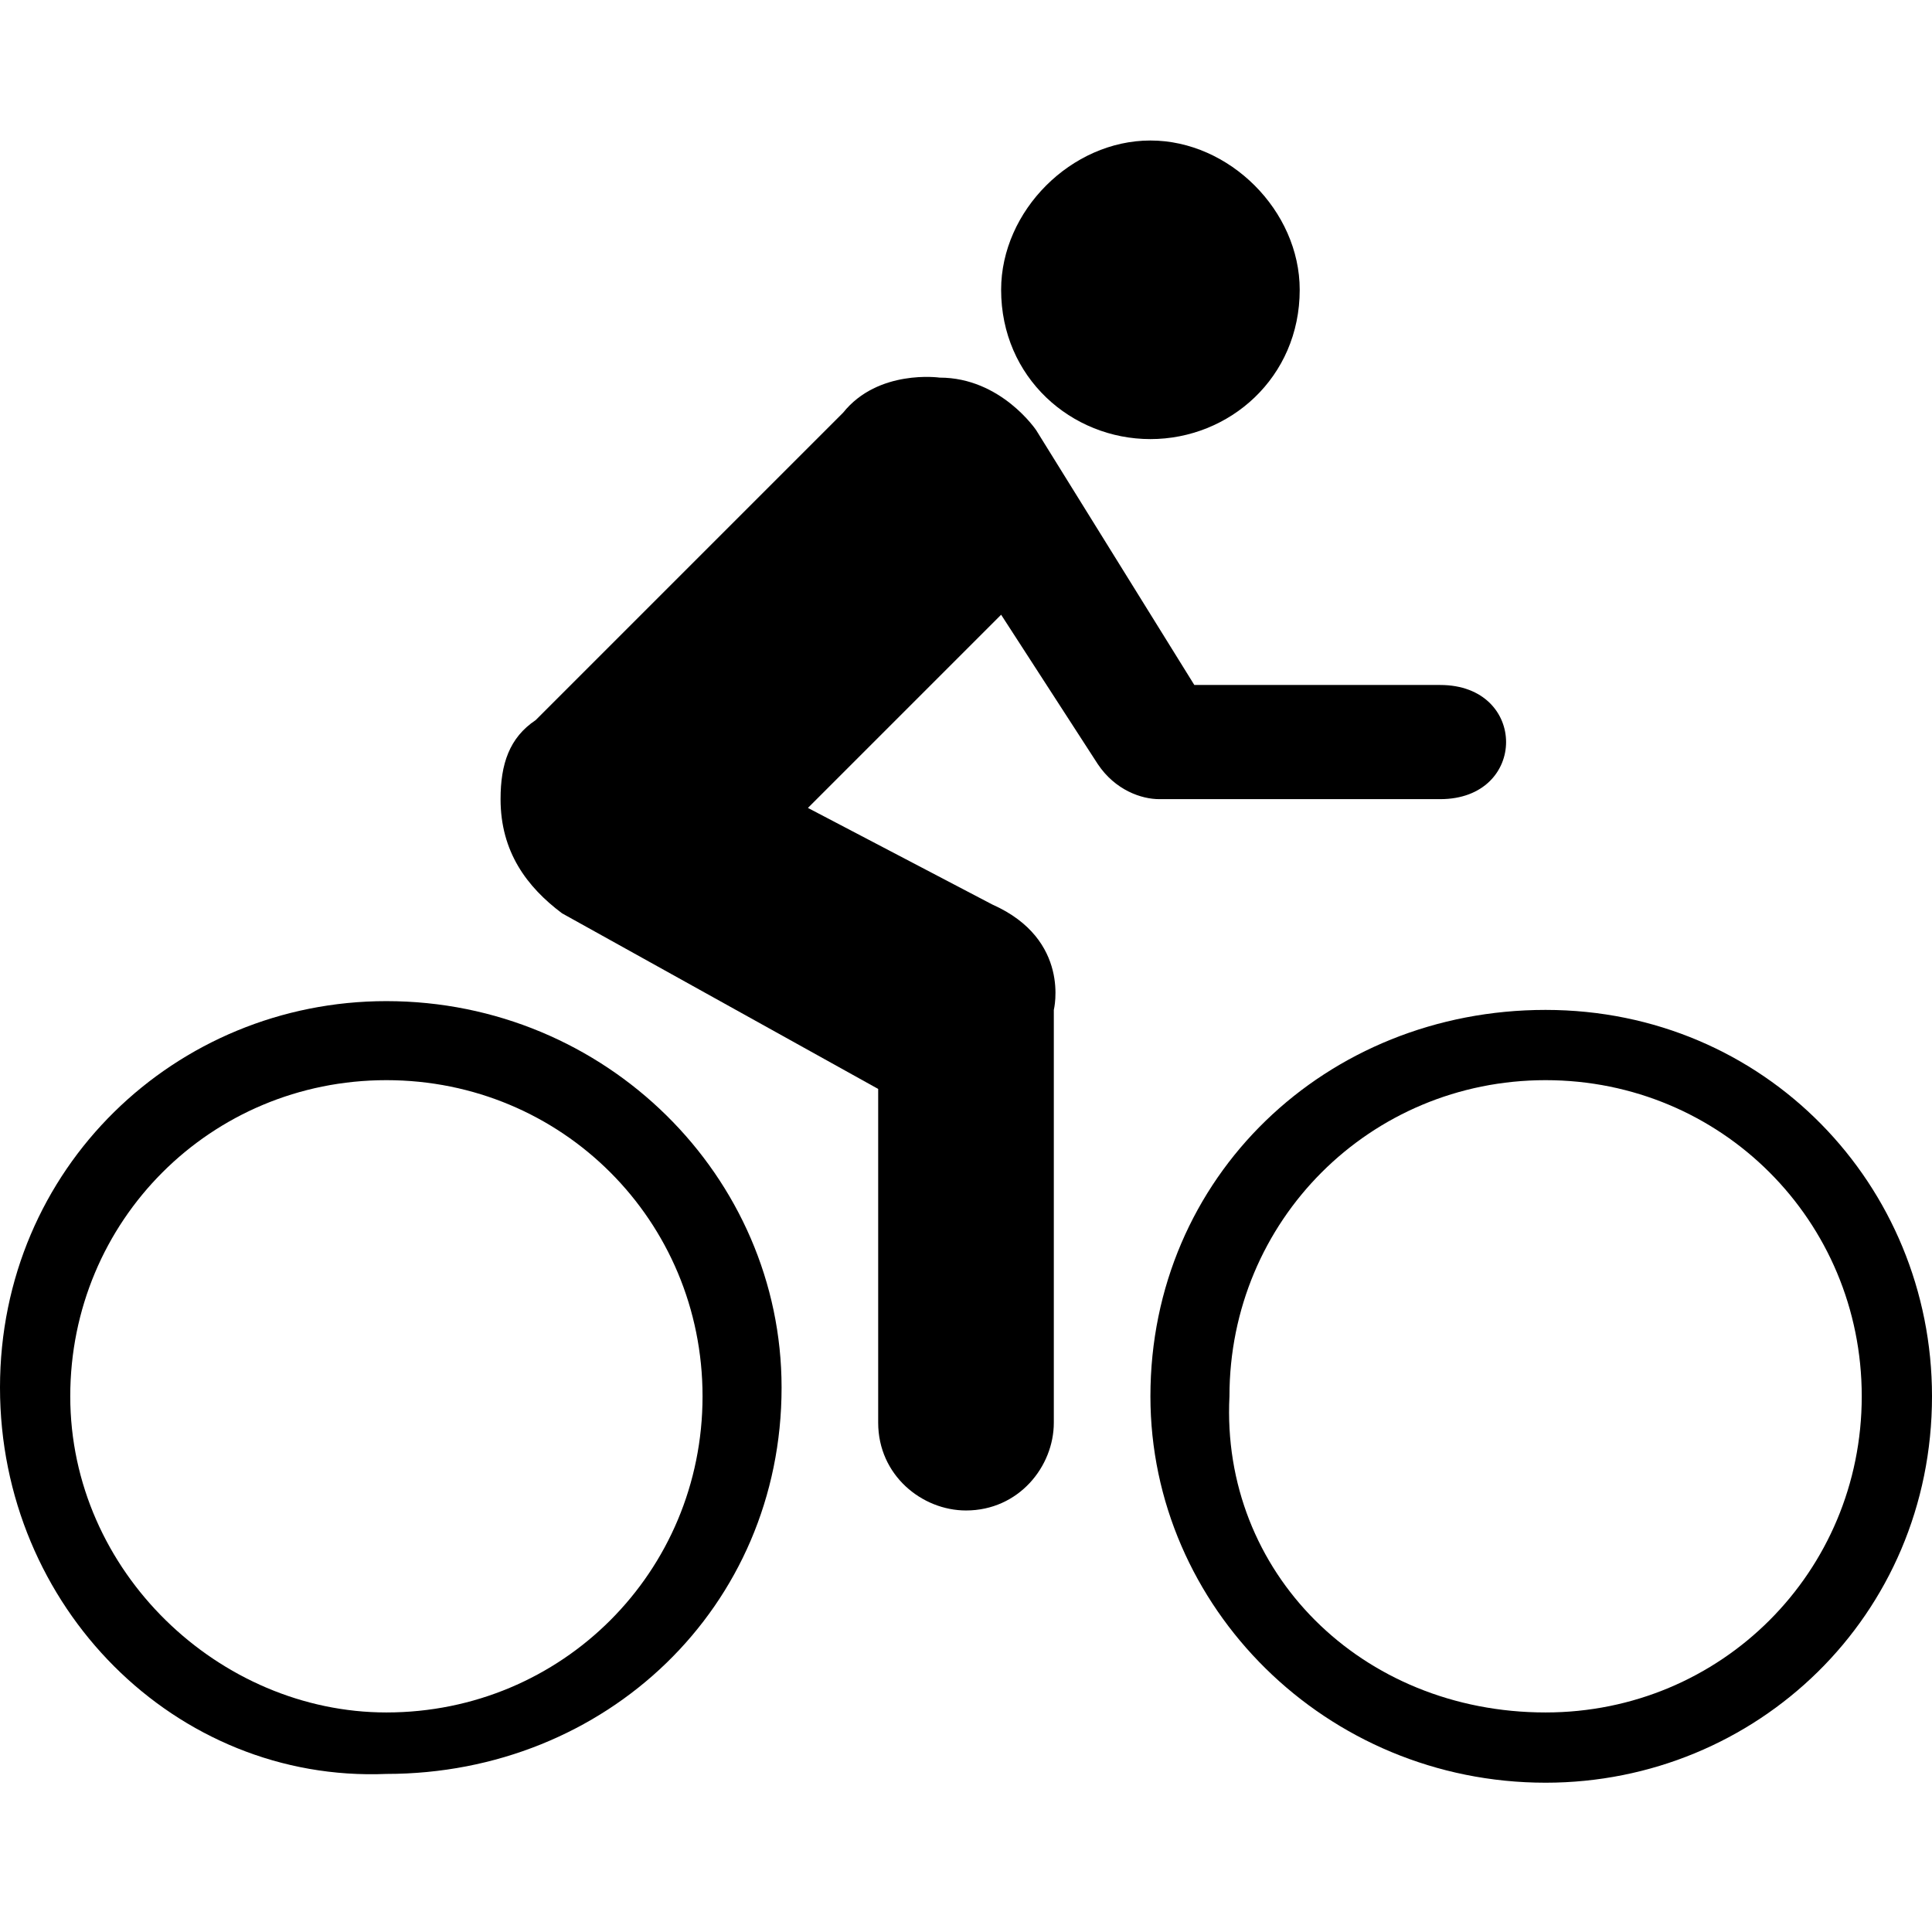
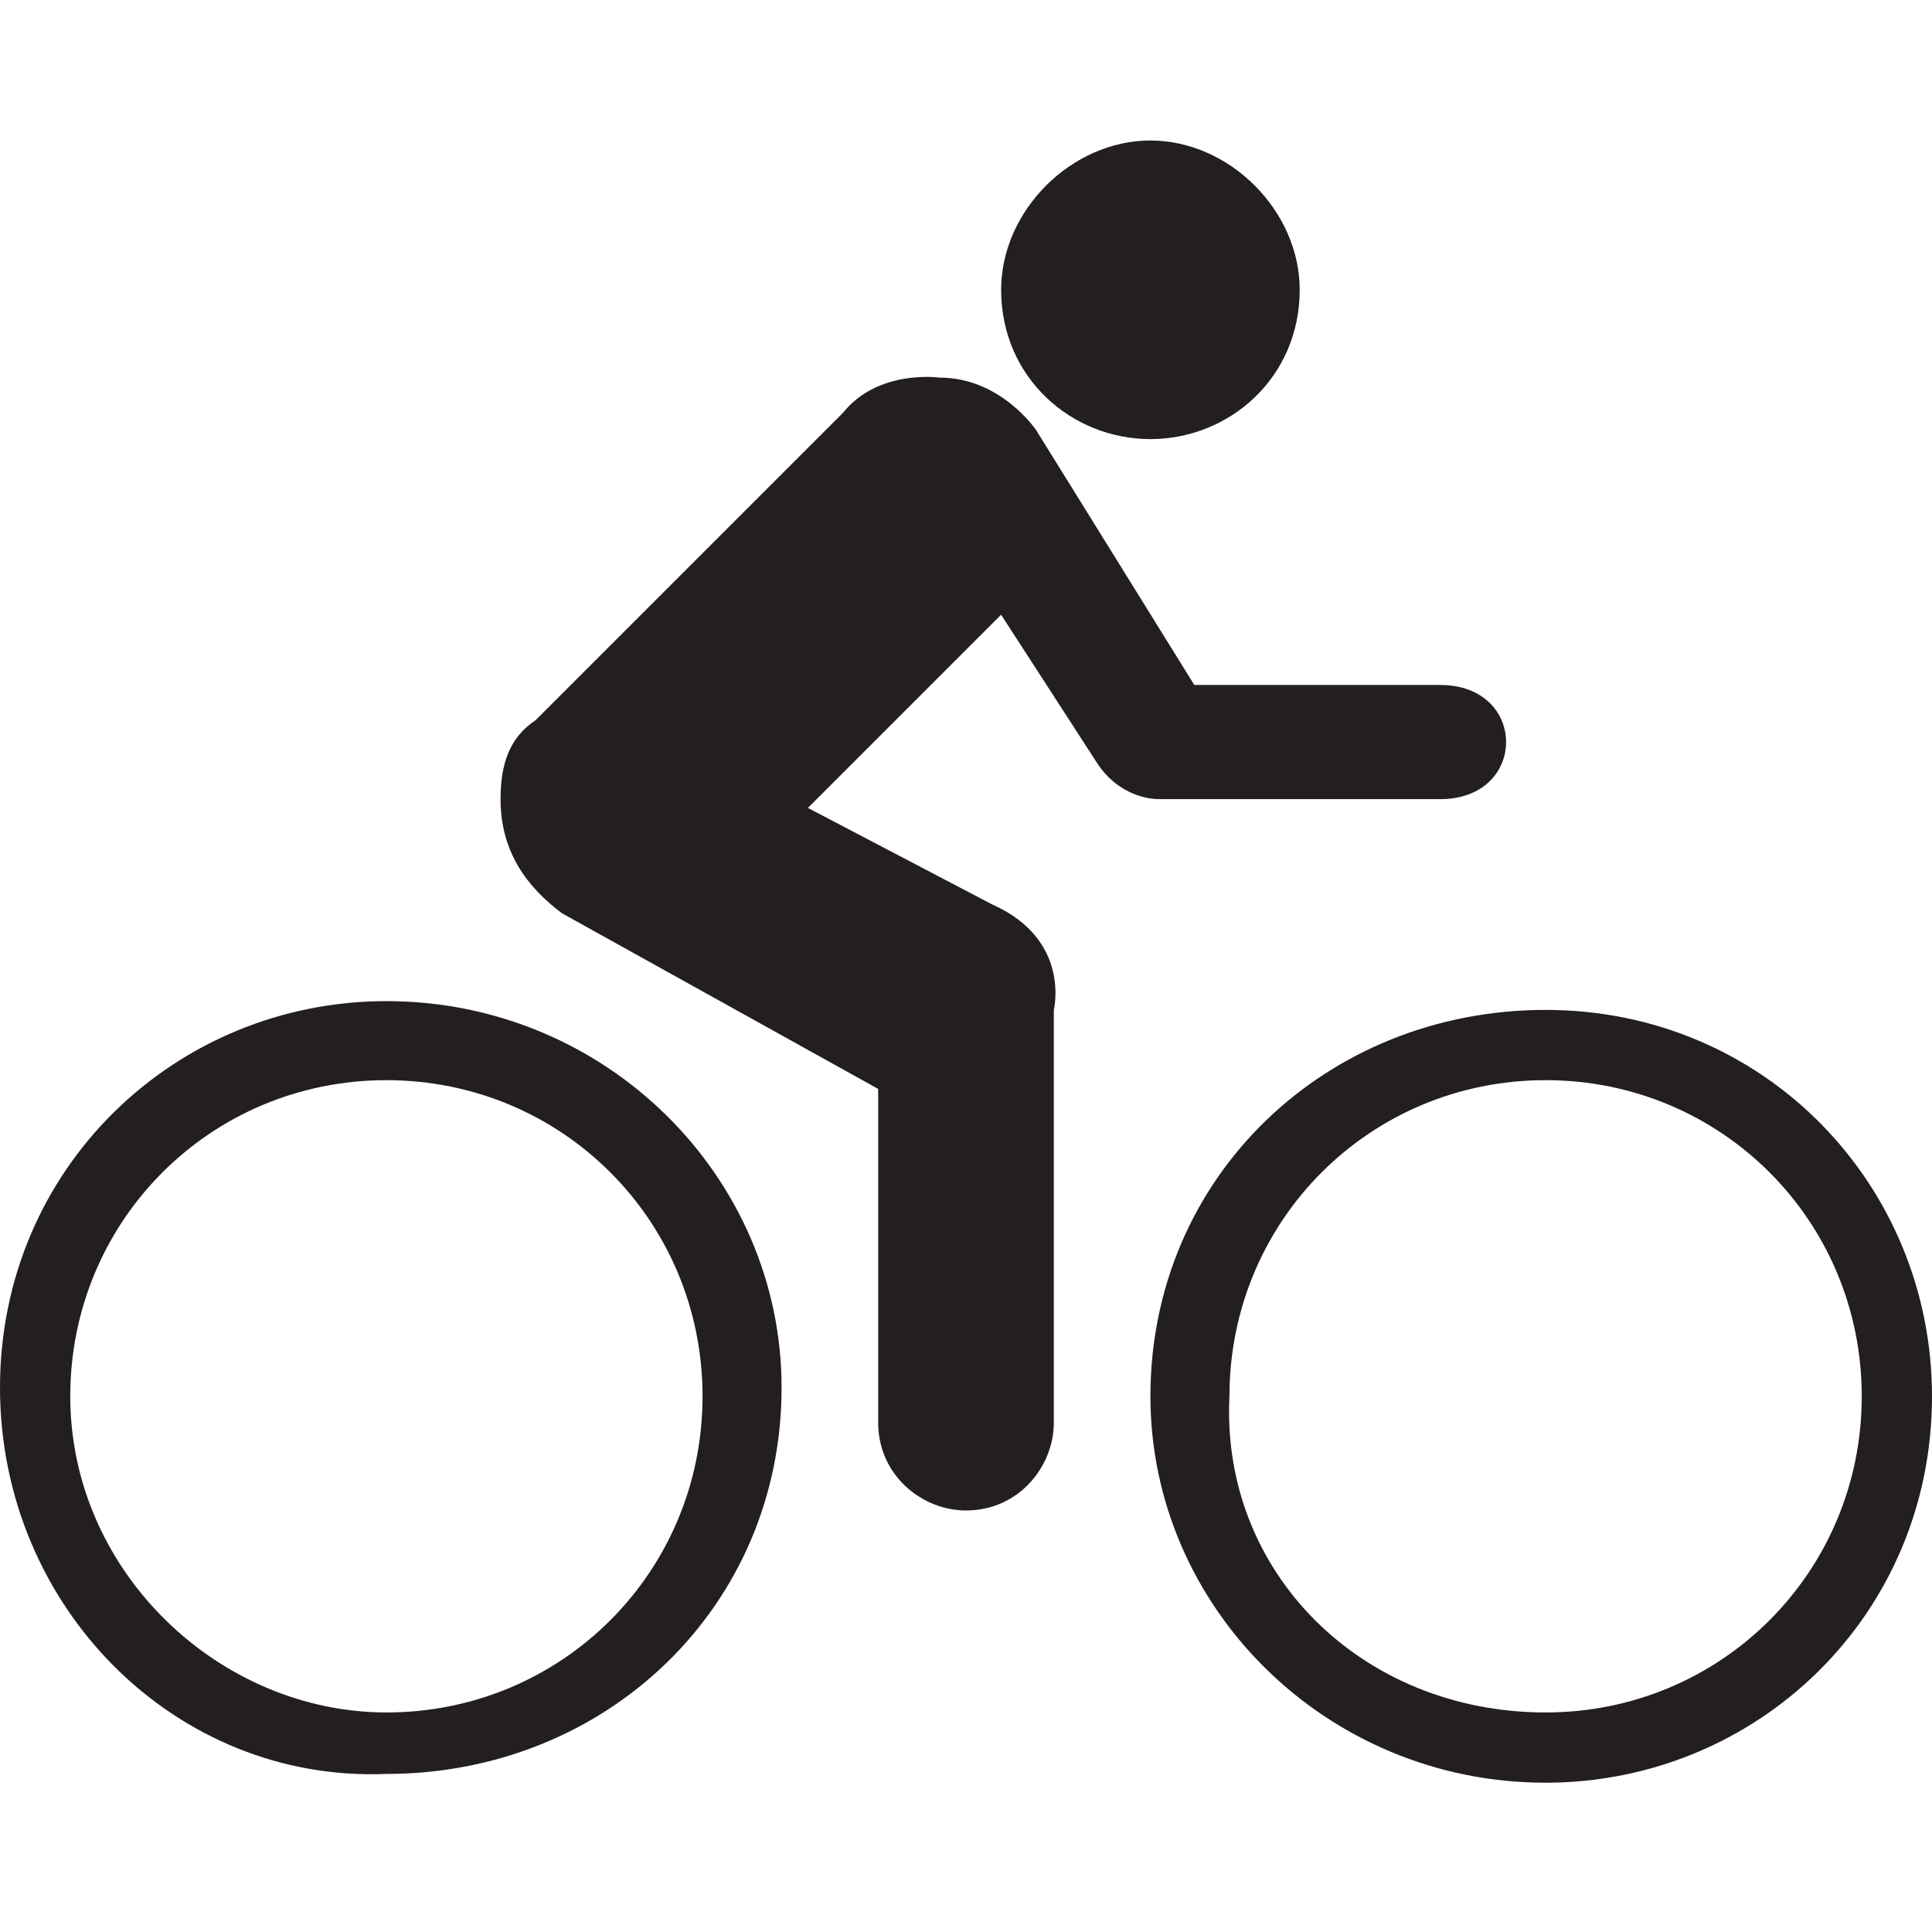
- <svg xmlns="http://www.w3.org/2000/svg" version="1.1" id="Icons" x="0px" y="0px" viewBox="0 0 22 22" enable-background="new 0 0 22 22" xml:space="preserve">
-   <path d="M4.4,19.5c2,0,3.6-1.6,3.6-3.6s-1.6-3.6-3.6-3.6c-2,0-3.6,1.6-3.6,3.6S2.5,19.5,4.4,19.5 M0,15.8  c0-2.5,2-4.4,4.4-4.4c2.5,0,4.5,2,4.5,4.4c0,2.5-2,4.4-4.5,4.4C2,20.3,0,18.3,0,15.8" />
-   <path d="M17.6,19.5c2,0,3.6-1.6,3.6-3.6c0-2-1.6-3.6-3.6-3.6c-2,0-3.6,1.6-3.6,3.6C13.9,17.9,15.5,19.5,17.6,19.5   M13.1,15.9c0-2.5,2-4.4,4.5-4.4c2.5,0,4.4,2,4.4,4.4c0,2.5-2,4.4-4.4,4.4C15.1,20.3,13.1,18.3,13.1,15.9" />
-   <path d="M13.1,5c0.9,0,1.7-0.7,1.7-1.7c0-0.9-0.8-1.7-1.7-1.7c-0.9,0-1.7,0.8-1.7,1.7C11.4,4.3,12.2,5,13.1,5" />
-   <path d="M13.2,9.1c-0.2,0-0.5-0.1-0.7-0.4L11.4,7L9.2,9.2l2.1,1.1c0.9,0.4,0.7,1.2,0.7,1.2v4.7c0,0.5-0.4,1-1,1  c-0.5,0-1-0.4-1-1v-3.8l-3.6-2C6,10.1,5.7,9.7,5.7,9.1c0-0.4,0.1-0.7,0.4-0.9l3.5-3.5c0.4-0.5,1.1-0.4,1.1-0.4  c0.7,0,1.1,0.6,1.1,0.6l1.8,2.9l2.8,0c1,0,1,1.3,0,1.3H13.2z" />
+ <svg xmlns="http://www.w3.org/2000/svg" version="1.1" id="Icons" x="0px" y="0px" width="22px" height="22px" viewBox="0 0 22 22" enable-background="new 0 0 22 22" xml:space="preserve">
+   <path fill="#231F20" d="M4.4,19.5c2,0,3.6-1.6,3.6-3.6s-1.6-3.6-3.6-3.6s-3.6,1.6-3.6,3.6S2.5,19.5,4.4,19.5 M0,15.8  c0-2.5,2-4.4,4.4-4.4c2.5,0,4.5,2,4.5,4.4c0,2.5-2,4.4-4.5,4.4C2,20.3,0,18.3,0,15.8" />
+   <path fill="#231F20" d="M17.6,19.5c2,0,3.6-1.6,3.6-3.6s-1.6-3.6-3.6-3.6S14,13.9,14,15.9C13.9,17.9,15.5,19.5,17.6,19.5 M13.1,15.9  c0-2.5,2-4.4,4.5-4.4s4.4,2,4.4,4.4c0,2.5-2,4.4-4.4,4.4C15.1,20.3,13.1,18.3,13.1,15.9" />
+   <path fill="#231F20" d="M13.1,5c0.9,0,1.7-0.7,1.7-1.7c0-0.9-0.8-1.7-1.7-1.7s-1.7,0.8-1.7,1.7C11.4,4.3,12.2,5,13.1,5" />
+   <path fill="#231F20" d="M13.2,9.1c-0.2,0-0.5-0.1-0.7-0.4L11.4,7L9.2,9.2l2.1,1.1c0.9,0.4,0.7,1.2,0.7,1.2v4.7c0,0.5-0.4,1-1,1  c-0.5,0-1-0.4-1-1v-3.8l-3.6-2C6,10.1,5.7,9.7,5.7,9.1c0-0.4,0.1-0.7,0.4-0.9l3.5-3.5c0.4-0.5,1.1-0.4,1.1-0.4  c0.7,0,1.1,0.6,1.1,0.6l1.8,2.9h2.8c1,0,1,1.3,0,1.3H13.2z" />
</svg>
